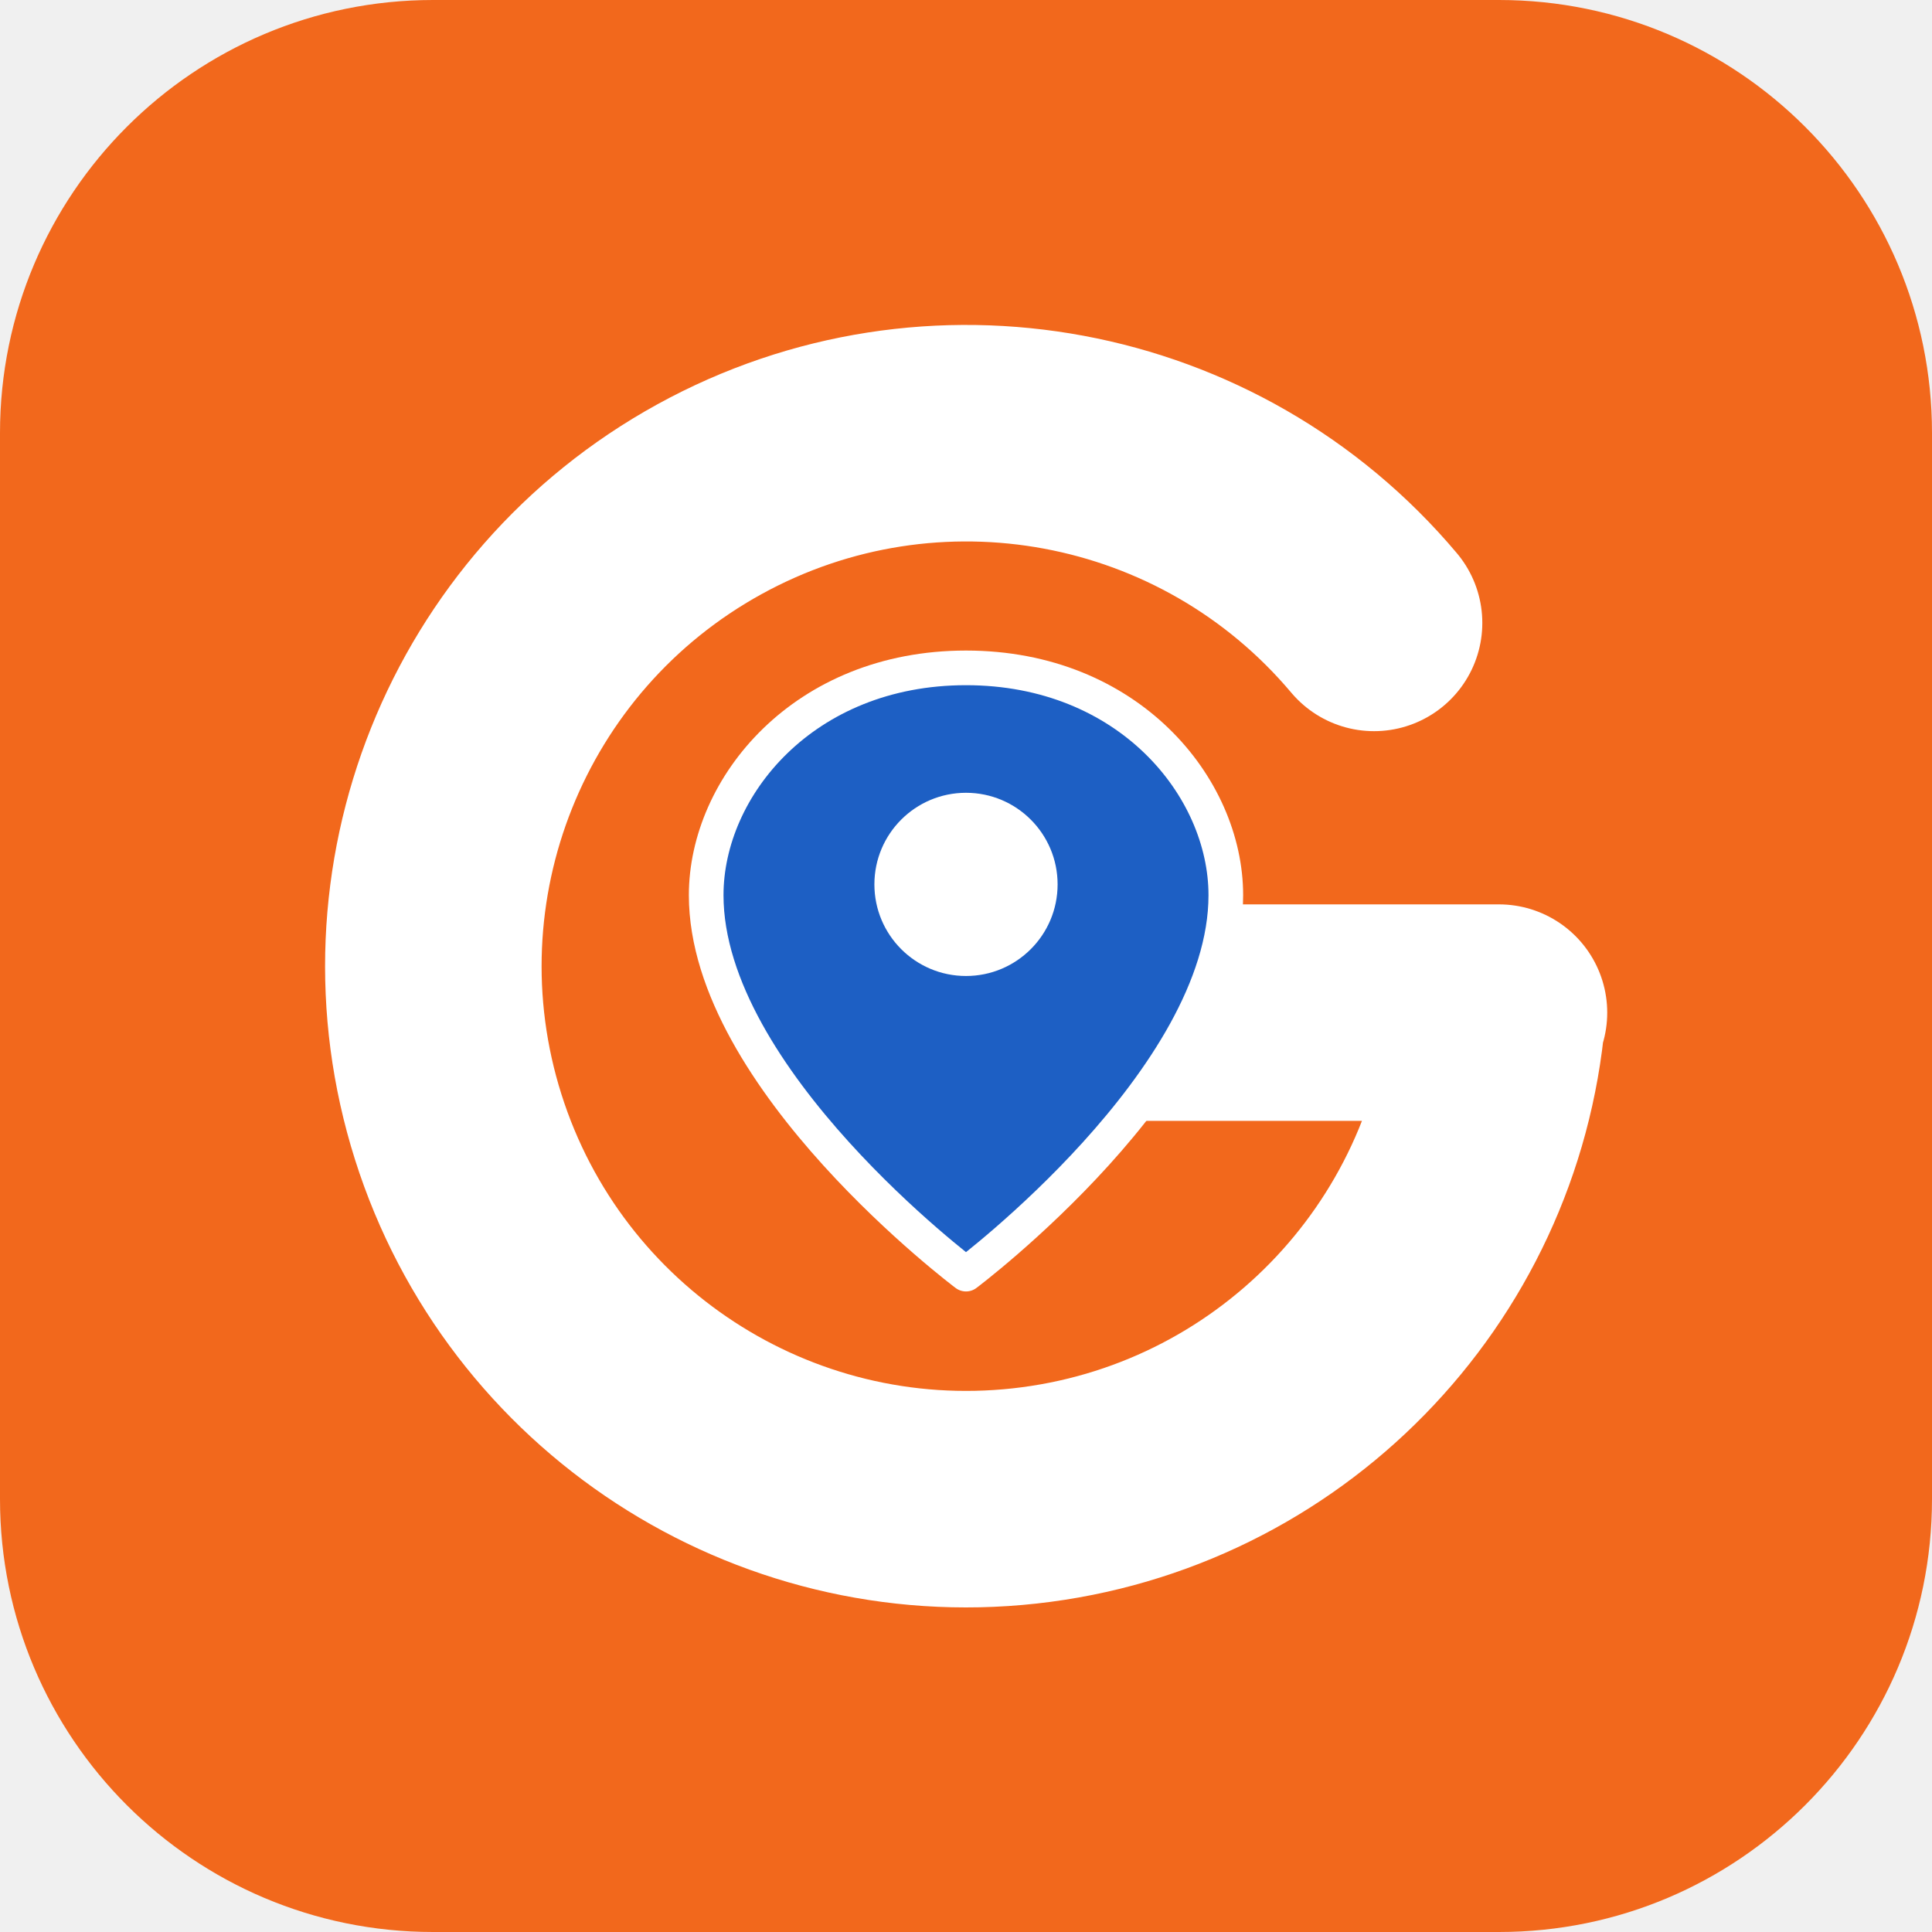
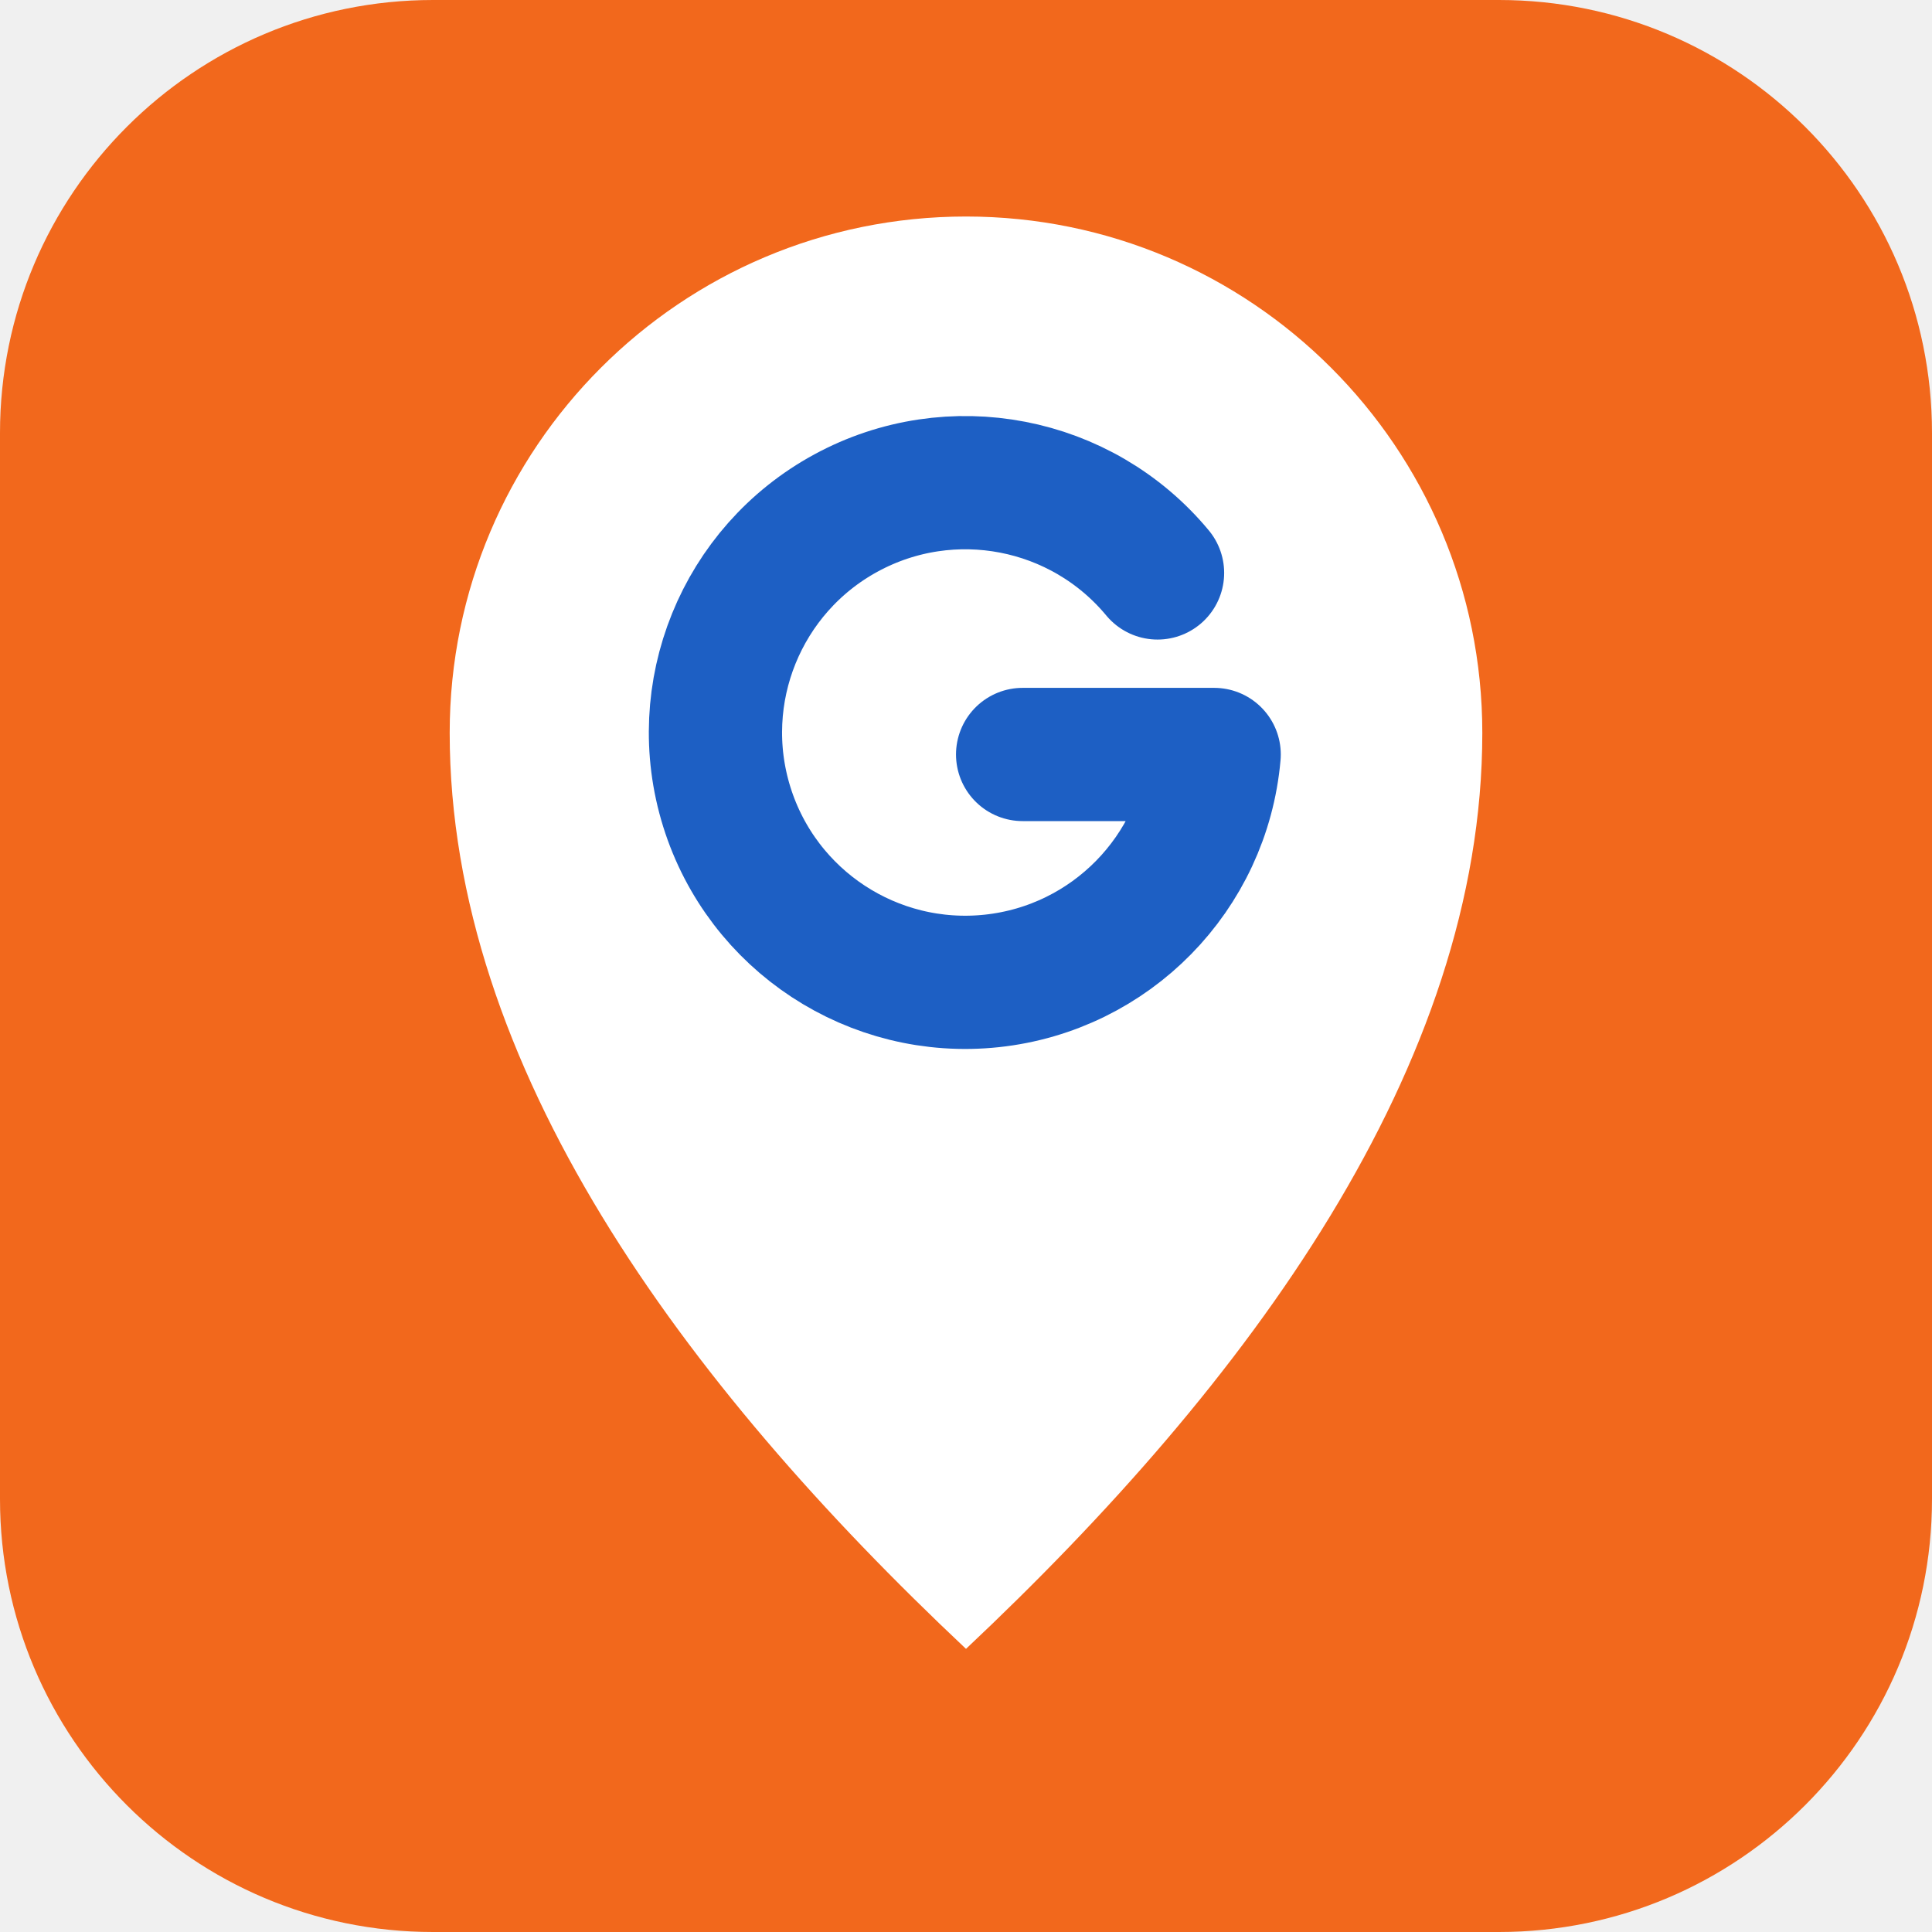
- <svg xmlns="http://www.w3.org/2000/svg" viewBox="-8 -8 116 116" width="512" height="512">
-   <rect x="-8" y="-8" width="116" height="116" rx="26" fill="#F2681C" />
-   <path d="M74.5 29.4 A32 32 0 1 0 81.9 52.8 M82 52.8 H57" stroke="#fff" stroke-width="13" stroke-linecap="round" stroke-linejoin="round" fill="none" />
-   <path transform="translate(50 49) scale(1.3)" d="M0 -13 C7.5 -13 12 -7.5 12 -2.5 C12 6 0 15 0 15 C0 15 -12 6 -12 -2.5 C-12 -7.5 -7.5 -13 0 -13 Z" fill="#1D5FC4" stroke="#fff" stroke-width="1.6" stroke-linejoin="round" />
-   <circle cx="50" cy="45.1" r="5.5" fill="#fff" />
+ <svg xmlns="http://www.w3.org/2000/svg" viewBox="-8 -4 116 116" width="512" height="512">
+   <rect x="-8" y="-4" width="116" height="116" rx="26" fill="#F2681C" />
+   <path d="M50 95 C33 79 19 60 19 40 A31 31 0 0 1 81 40 C81 60 67 79 50 95 Z" fill="#fff" />
+   <path d="M61.5 30.4 A15 15 0 1 0 64.9 41.3 M64.9 41.3 H53.4" stroke="#1D5FC4" stroke-width="8" stroke-linecap="round" stroke-linejoin="round" fill="none" />
</svg>
